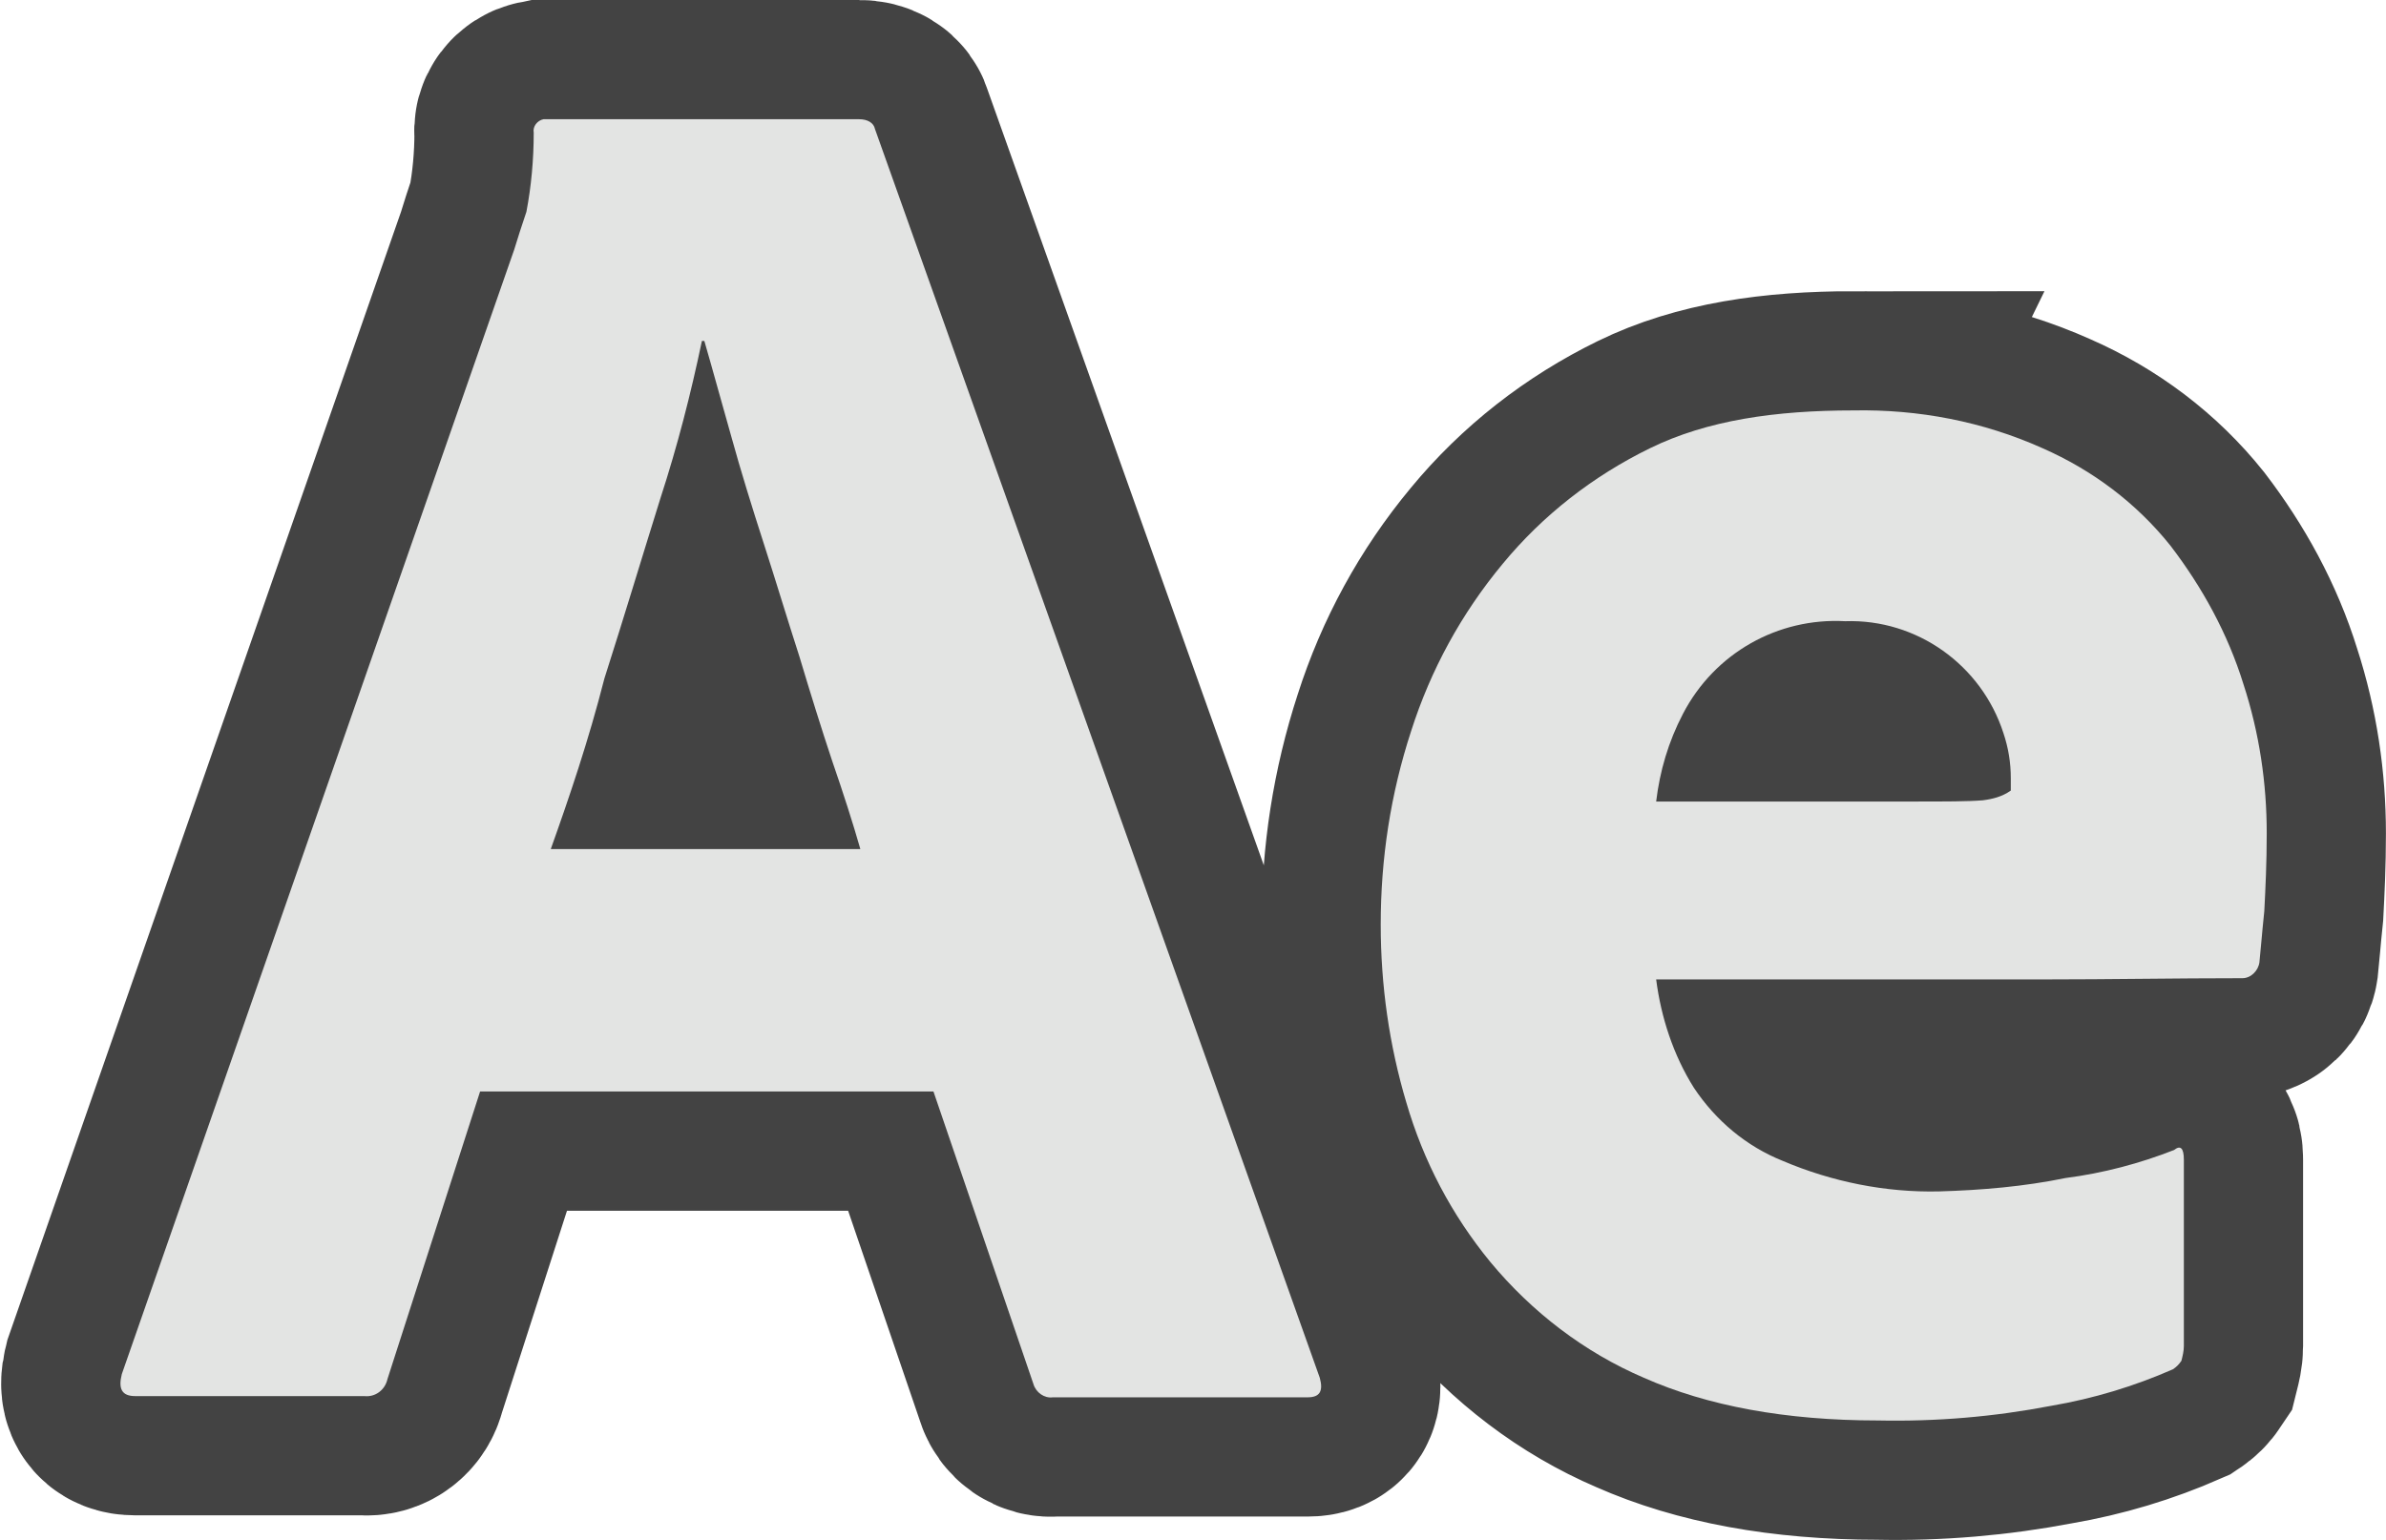
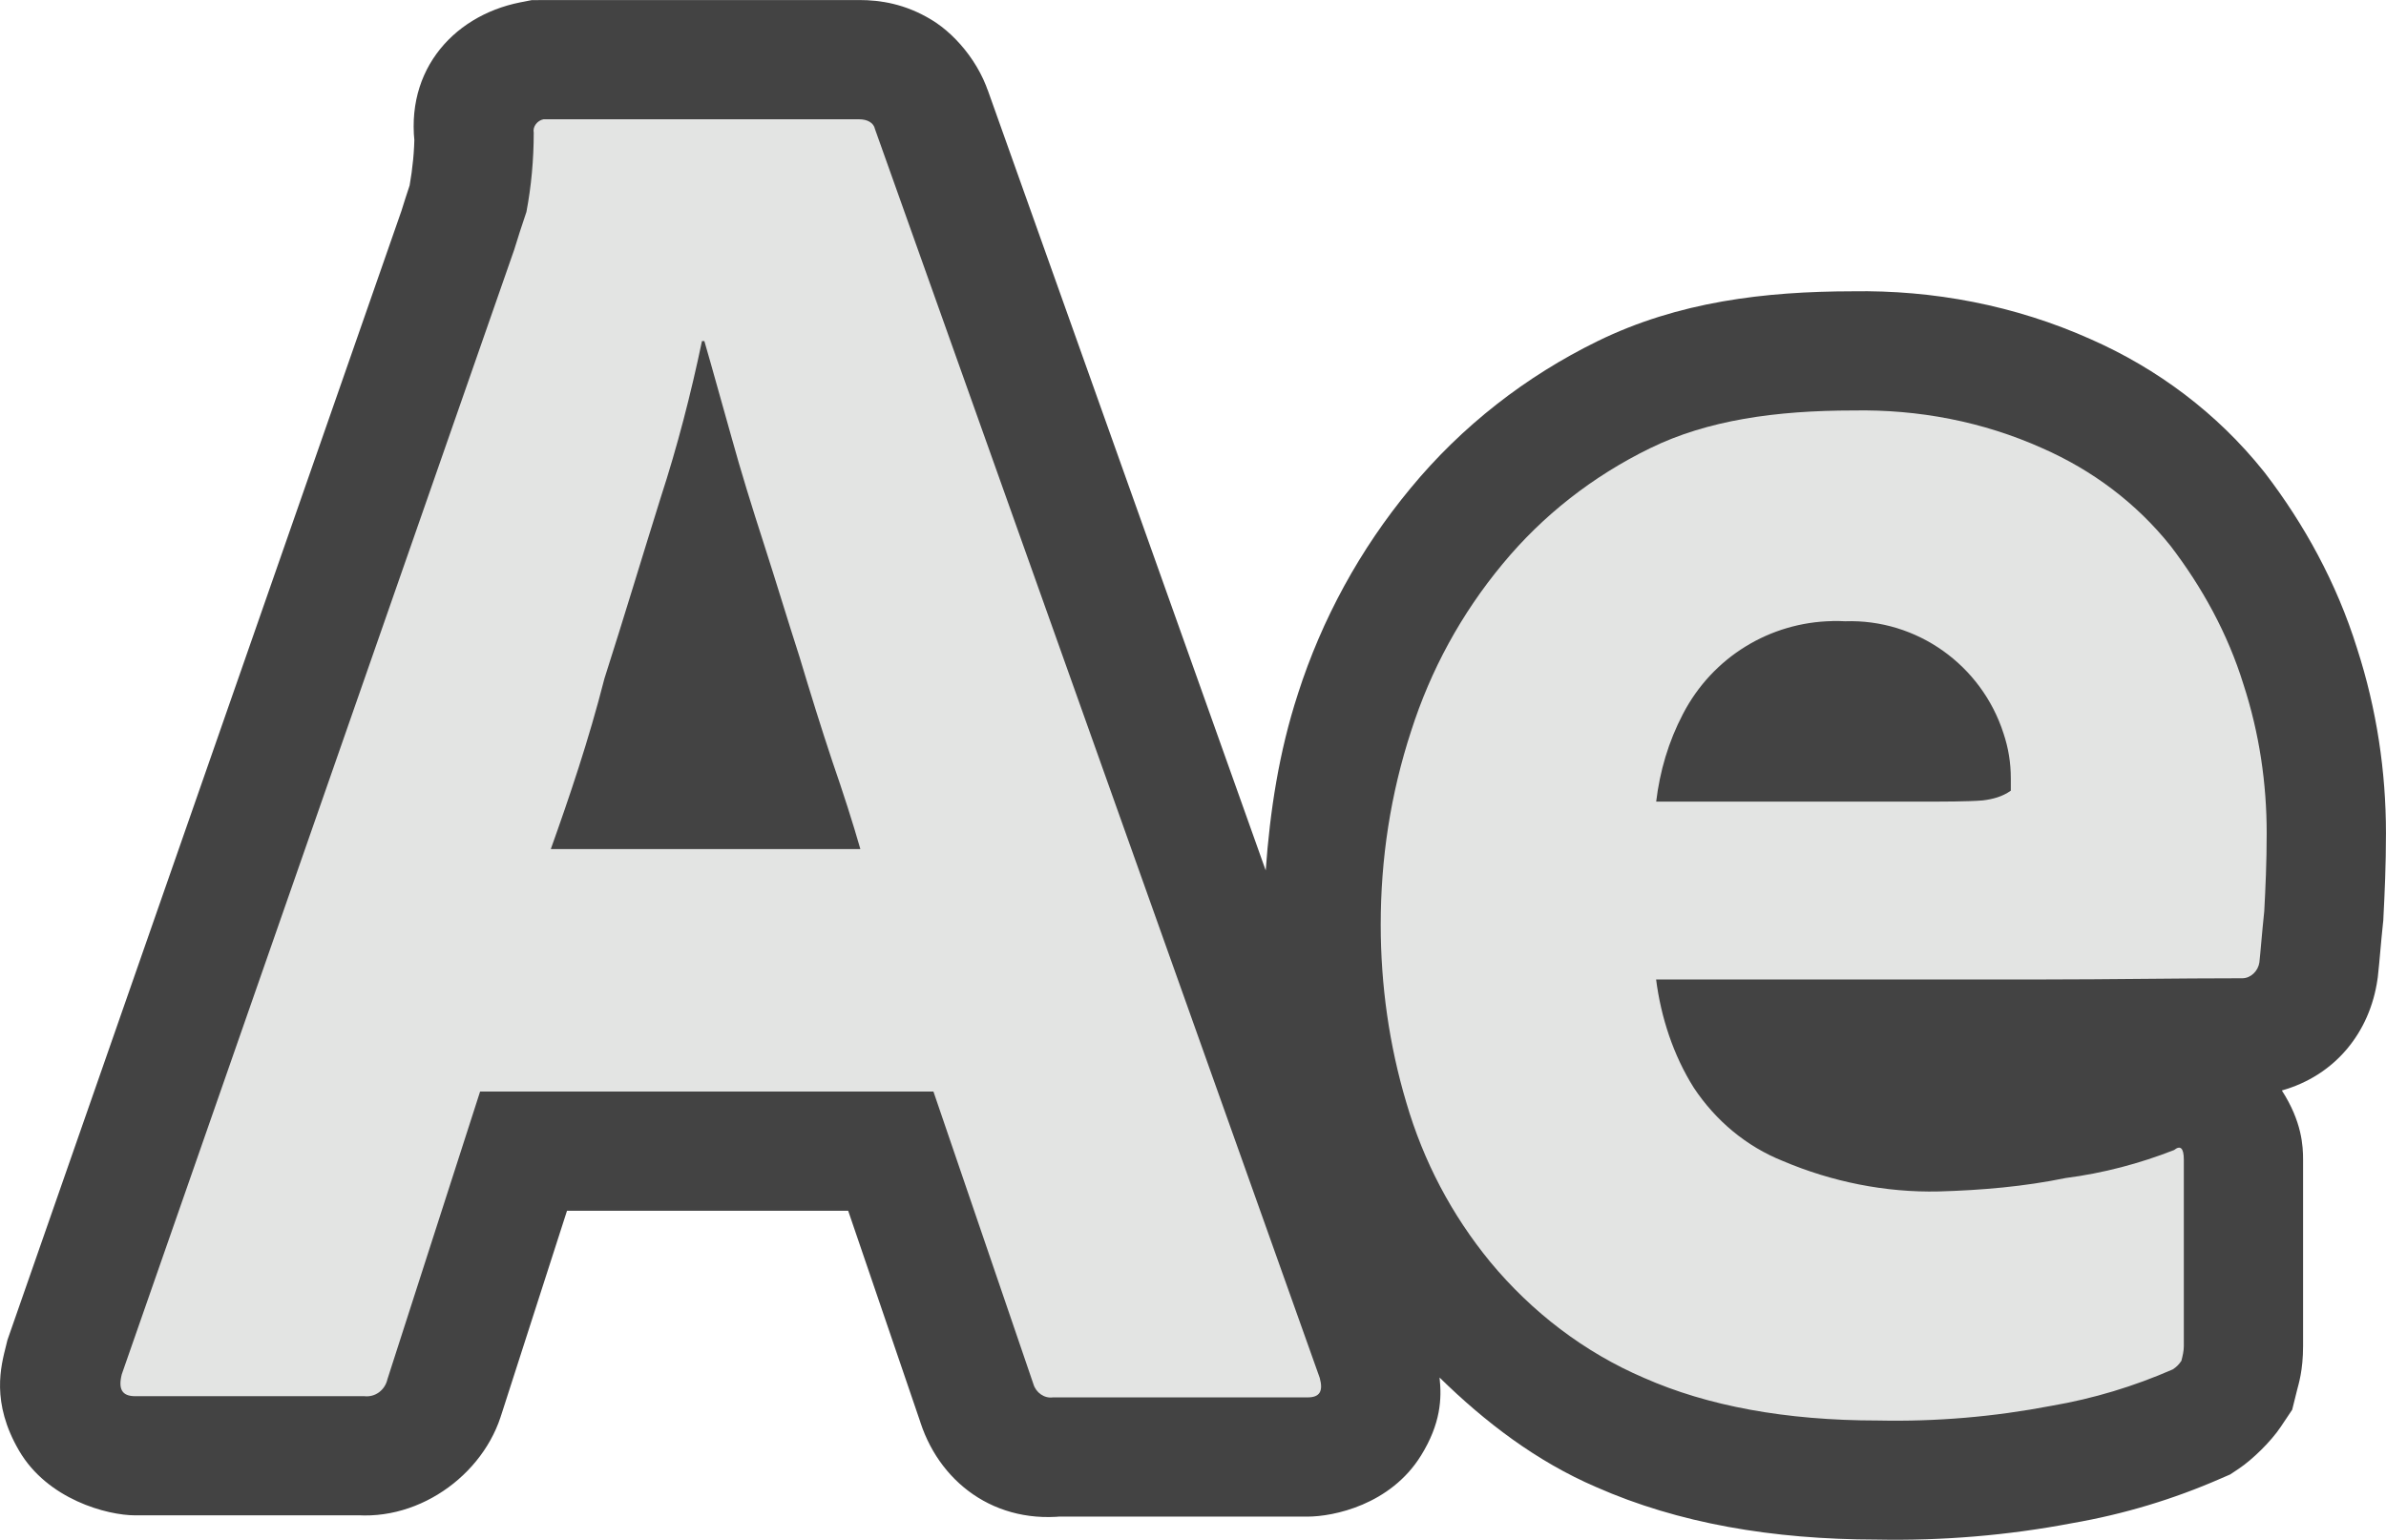
<svg xmlns="http://www.w3.org/2000/svg" width="262.952" height="169.75" viewBox="0 0 69.573 44.913" version="1.1" id="svg8">
  <defs id="defs2">
    <style id="style857">.cls-1{fill:#e52120;}.cls-1,.cls-2,.cls-3,.cls-4,.cls-5{stroke:#000;stroke-miterlimit:10;stroke-width:1.2px;}.cls-2{fill:#6dbc88;}.cls-3{fill:#701034;}.cls-4{fill:#51aae0;}.cls-5{fill:none;}</style>
    <style id="style857-1">.cls-1{fill:#e52120;}.cls-1,.cls-2,.cls-3,.cls-4,.cls-5{stroke:#000;stroke-miterlimit:10;stroke-width:1.2px;}.cls-2{fill:#6dbc88;}.cls-3{fill:#701034;}.cls-4{fill:#51aae0;}.cls-5{fill:none;}</style>
  </defs>
-   <g id="layer1" transform="translate(-34.03987,-200.053)">
-     <g transform="translate(-65.69409,4.322894)" id="layer1-3">
-       <g transform="matrix(1.006041,0,0,1.006041,-40.41575,-6.723243)" id="layer1-8">
-         <g transform="matrix(2.21307,0,0,2.21307,25.11947,-281.0106)" id="g961">
-           <path id="path927" d="m 58.715,219.471 c -0.08,0.016 -0.144,0.096 -0.128,0.175 0,0.351 -0.032,0.702 -0.096,1.038 -0.064,0.192 -0.112,0.335 -0.16,0.495 l -5.139,14.732 c -0.048,0.192 1.31e-4,0.287 0.176,0.287 h 3.001 c 0.144,0.016 0.271,-0.08 0.303,-0.223 l 1.213,-3.767 h 5.937 l 1.309,3.831 c 0.032,0.112 0.144,0.191 0.255,0.175 h 3.336 c 0.16,0 0.208,-0.08 0.16,-0.255 L 63.056,219.599 c -0.016,-0.08 -0.096,-0.128 -0.208,-0.128 H 58.763 Z m 2.075,2.905 h 0.032 c 0.112,0.383 0.223,0.798 0.351,1.245 0.128,0.463 0.271,0.926 0.431,1.42 0.16,0.495 0.303,0.974 0.463,1.469 0.144,0.479 0.287,0.942 0.431,1.373 0.144,0.415 0.271,0.814 0.367,1.149 h -4.054 c 0.239,-0.67 0.495,-1.42 0.702,-2.234 0.255,-0.798 0.495,-1.596 0.734,-2.362 0.223,-0.686 0.399,-1.373 0.543,-2.059 z m 15.083,0.91 c -1.022,0 -1.915,0.128 -2.665,0.495 -0.75,0.367 -1.405,0.878 -1.931,1.516 -0.543,0.654 -0.942,1.389 -1.197,2.187 -0.271,0.83 -0.399,1.676 -0.399,2.538 0,0.798 0.112,1.58 0.335,2.33 0.223,0.766 0.59,1.468 1.101,2.091 0.543,0.654 1.229,1.181 2.011,1.516 0.83,0.367 1.851,0.559 3.064,0.559 0.766,0.016 1.516,-0.048 2.266,-0.191 0.559,-0.096 1.085,-0.255 1.596,-0.479 0.048,-0.032 0.08,-0.064 0.112,-0.112 0.016,-0.064 0.032,-0.128 0.032,-0.191 v -2.442 c 0,-0.16 -0.048,-0.192 -0.128,-0.128 -0.447,0.176 -0.926,0.303 -1.421,0.367 -0.543,0.112 -1.101,0.16 -1.66,0.176 -0.702,0.016 -1.405,-0.128 -2.043,-0.399 -0.479,-0.192 -0.878,-0.527 -1.165,-0.958 -0.271,-0.431 -0.431,-0.926 -0.495,-1.42 h 5.06 c 0.889,0 1.741,-0.016 2.618,-0.016 0.112,0 0.207,-0.096 0.223,-0.207 0.016,-0.144 0.032,-0.367 0.064,-0.67 0.016,-0.303 0.032,-0.638 0.032,-1.021 0,-0.654 -0.096,-1.309 -0.303,-1.947 -0.207,-0.67 -0.543,-1.277 -0.958,-1.82 -0.447,-0.559 -1.021,-0.99 -1.676,-1.277 -0.782,-0.351 -1.628,-0.511 -2.474,-0.495 z m -0.276,2.758 c 0.054,-9.5e-4 0.109,3e-5 0.164,0.003 0.942,-0.032 1.787,0.574 2.075,1.468 0.064,0.192 0.096,0.383 0.096,0.591 v 0.159 c -0.112,0.08 -0.239,0.112 -0.367,0.128 -0.192,0.016 -0.495,0.016 -0.91,0.016 h -3.368 c 0.048,-0.399 0.16,-0.782 0.351,-1.149 0.389,-0.748 1.143,-1.202 1.959,-1.216 z" style="fill:#434343;stroke:#434343;stroke-width:3.124;stroke-miterlimit:4;stroke-dasharray:none" />
-           <g style="fill:#e3e4e3;stroke:none" id="Ae" transform="matrix(0.1596103,0,0,0.1596103,48.43614,209.8624)">
-             <path id="path822" d="M 96.4,140 H 59.2 l -7.6,23.6 c -0.2,0.9 -1,1.5 -1.9,1.4 H 30.9 c -1.1,0 -1.4,-0.6 -1.1,-1.8 L 62,70.9 c 0.3,-1 0.6,-1.9 1,-3.1 0.4,-2.1 0.6,-4.3 0.6,-6.5 -0.1,-0.5 0.3,-1 0.8,-1.1 0.1,0 0.2,0 0.3,0 h 25.6 c 0.7,0 1.2,0.3 1.3,0.8 l 36.5,102.5 c 0.3,1.1 0,1.6 -1,1.6 h -20.9 c -0.7,0.1 -1.4,-0.4 -1.6,-1.1 z M 65,120.1 h 25.4 c -0.6,-2.1 -1.4,-4.6 -2.3,-7.2 -0.9,-2.7 -1.8,-5.6 -2.7,-8.6 -1,-3.1 -1.9,-6.1 -2.9,-9.2 -1,-3.1 -1.9,-6 -2.7,-8.9 -0.8,-2.8 -1.5,-5.4 -2.2,-7.8 h -0.2 c -0.9,4.3 -2,8.6 -3.4,12.9 -1.5,4.8 -3,9.8 -4.6,14.8 -1.3,5.1 -2.9,9.8 -4.4,14 z" class="st1" style="fill:#e3e4e3;stroke:none" />
-             <path id="path824" d="m 187.4,130.8 h -31.7 c 0.4,3.1 1.4,6.2 3.1,8.9 1.8,2.7 4.3,4.8 7.3,6 4,1.7 8.4,2.6 12.8,2.5 3.5,-0.1 7,-0.4 10.4,-1.1 3.1,-0.4 6.1,-1.2 8.9,-2.3 0.5,-0.4 0.8,-0.2 0.8,0.8 v 15.3 c 0,0.4 -0.1,0.8 -0.2,1.2 -0.2,0.3 -0.4,0.5 -0.7,0.7 -3.2,1.4 -6.5,2.4 -10,3 -4.7,0.9 -9.4,1.3 -14.2,1.2 -7.6,0 -14,-1.2 -19.2,-3.5 -4.9,-2.1 -9.2,-5.4 -12.6,-9.5 -3.2,-3.9 -5.5,-8.3 -6.9,-13.1 -1.4,-4.7 -2.1,-9.6 -2.1,-14.6 0,-5.4 0.8,-10.7 2.5,-15.9 1.6,-5 4.1,-9.6 7.5,-13.7 3.3,-4 7.4,-7.2 12.1,-9.5 4.7,-2.3 10.3,-3.1 16.7,-3.1 5.3,-0.1 10.6,0.9 15.5,3.1 4.1,1.8 7.7,4.5 10.5,8 2.6,3.4 4.7,7.2 6,11.4 1.3,4 1.9,8.1 1.9,12.2 0,2.4 -0.1,4.5 -0.2,6.4 -0.2,1.9 -0.3,3.3 -0.4,4.2 -0.1,0.7 -0.7,1.3 -1.4,1.3 -5.494,0 -10.829,0.1 -16.4,0.1 z m -31.7,-14.6 h 21.1 c 2.6,0 4.5,0 5.7,-0.1 0.8,-0.1 1.6,-0.3 2.3,-0.8 v -1 c 0,-1.3 -0.2,-2.5 -0.6,-3.7 -1.8,-5.6 -7.1,-9.4 -13,-9.2 -5.5,-0.3 -10.7,2.6 -13.3,7.6 -1.2,2.3 -1.9,4.7 -2.2,7.2 z" class="st1" style="fill:#e3e4e3;stroke:none" />
-           </g>
-         </g>
-       </g>
-     </g>
-   </g>
+   <path style="color:#000000;font-style:normal;font-variant:normal;font-weight:normal;font-stretch:normal;font-size:medium;line-height:normal;font-family:sans-serif;font-variant-ligatures:normal;font-variant-position:normal;font-variant-caps:normal;font-variant-numeric:normal;font-variant-alternates:normal;font-feature-settings:normal;text-indent:0;text-align:start;text-decoration:none;text-decoration-line:none;text-decoration-style:solid;text-decoration-color:#000000;letter-spacing:normal;word-spacing:normal;text-transform:none;writing-mode:lr-tb;direction:ltr;text-orientation:mixed;dominant-baseline:auto;baseline-shift:baseline;text-anchor:start;white-space:normal;shape-padding:0;clip-rule:nonzero;display:inline;overflow:visible;visibility:visible;opacity:1;isolation:auto;mix-blend-mode:normal;color-interpolation:sRGB;color-interpolation-filters:linearRGB;solid-color:#000000;solid-opacity:1;vector-effect:none;fill:#434343;fill-opacity:1;fill-rule:nonzero;stroke:none;stroke-width:6.955;stroke-linecap:butt;stroke-linejoin:miter;stroke-miterlimit:4;stroke-dasharray:none;stroke-dashoffset:0;stroke-opacity:1;color-rendering:auto;image-rendering:auto;shape-rendering:auto;text-rendering:auto;enable-background:accumulate" d="m 15.501,0.004 -0.338,0.066 c -2.007,0.402 -3.487,2.108 -3.012,4.482 l -0.066,-0.682 c 0,0.531 -0.055,1.053 -0.141,1.539 -0.081,0.246 -0.162,0.49 -0.238,0.74 L 0.216,39.086 l -0.037,0.152 c -0.152,0.609 -0.448,1.66 0.379,3.076 0.827,1.416 2.56,1.883 3.385,1.883 h 6.682 l -0.385,-0.019 c 2.051,0.228 4.029,-1.289 4.453,-3.199 l -0.084,0.312 1.924,-5.977 h 8.199 l 2.109,6.178 -0.053,-0.17 c 0.539,1.889 2.23,3.19 4.404,2.879 l -0.492,0.033 h 7.428 c 0.756,0 2.416,-0.343 3.307,-1.781 0.576,-0.93 0.609,-1.66 0.541,-2.275 1.329,1.301 2.821,2.443 4.568,3.195 2.393,1.056 5.134,1.527 8.18,1.531 1.92,0.037 3.818,-0.121 5.699,-0.479 1.509,-0.261 2.956,-0.7 4.33,-1.301 l 0.279,-0.121 0.254,-0.17 c 0.386,-0.257 0.932,-0.789 1.215,-1.213 l 0.336,-0.502 0.146,-0.586 c 0.039,-0.156 0.172,-0.56 0.172,-1.27 v -5.436 c 0,-0.399 -0.031,-1.109 -0.619,-2.021 1.56,-0.439 2.568,-1.699 2.789,-3.244 l 0.008,-0.055 0.006,-0.055 c 0.051,-0.457 0.079,-0.892 0.145,-1.512 l 0.01,-0.09 0.004,-0.092 c 0.036,-0.69 0.074,-1.508 0.074,-2.455 0,-1.792 -0.267,-3.613 -0.844,-5.395 -0.6,-1.922 -1.549,-3.629 -2.678,-5.105 l -0.023,-0.029 -0.023,-0.029 c -1.355,-1.694 -3.098,-2.994 -5.035,-3.848 -2.224,-0.996 -4.605,-1.44 -6.955,-1.4 -2.552,0.003 -5.075,0.302 -7.428,1.453 -2.097,1.026 -3.96,2.477 -5.453,4.287 -1.482,1.789 -2.588,3.823 -3.287,6 -1.99e-4,6.1e-4 1.99e-4,10e-4 0,0.002 -0.552,1.69 -0.816,3.418 -0.939,5.15 l -8.117,-22.793 0.135,0.484 c -0.211,-1.058 -0.986,-2.031 -1.76,-2.5 -0.774,-0.469 -1.497,-0.578 -2.113,-0.578 h -9.096 z" id="path927" />
+   <path style="display:inline;fill:#e3e4e3;stroke:none;stroke-width:0.355" d="m 15.847,3.479 c -0.178,0.036 -0.32,0.213 -0.284,0.391 0,0.782 -0.071,1.564 -0.213,2.31 -0.142,0.426 -0.249,0.746 -0.356,1.102 L 3.551,40.082 c -0.107,0.426 2.91e-4,0.64 0.391,0.64 h 6.681 c 0.32,0.036 0.604,-0.178 0.675,-0.498 l 2.701,-8.387 h 13.219 l 2.914,8.529 c 0.071,0.249 0.32,0.427 0.568,0.391 h 7.427 c 0.355,0 0.462,-0.178 0.355,-0.569 L 25.513,3.763 C 25.477,3.586 25.3,3.479 25.051,3.479 h -9.097 z m 4.62,6.468 h 0.071 c 0.249,0.853 0.498,1.776 0.782,2.771 0.284,1.031 0.604,2.061 0.96,3.163 0.355,1.102 0.675,2.167 1.03,3.269 0.32,1.066 0.64,2.097 0.96,3.056 0.32,0.924 0.604,1.812 0.817,2.558 h -9.026 c 0.533,-1.493 1.102,-3.163 1.564,-4.975 0.569,-1.777 1.101,-3.553 1.635,-5.259 0.498,-1.528 0.889,-3.056 1.209,-4.584 z m 33.581,2.025 c -2.274,0 -4.264,0.284 -5.935,1.102 -1.67,0.817 -3.127,1.955 -4.3,3.376 -1.208,1.457 -2.096,3.092 -2.665,4.868 -0.604,1.848 -0.888,3.731 -0.888,5.65 0,1.777 0.249,3.518 0.746,5.188 0.498,1.706 1.315,3.269 2.452,4.655 1.208,1.457 2.736,2.63 4.477,3.376 1.848,0.817 4.123,1.244 6.823,1.244 1.706,0.036 3.375,-0.107 5.046,-0.426 1.244,-0.213 2.417,-0.569 3.554,-1.066 0.107,-0.071 0.178,-0.142 0.249,-0.249 0.036,-0.142 0.071,-0.285 0.071,-0.427 v -5.437 c 0,-0.355 -0.107,-0.426 -0.284,-0.284 -0.995,0.391 -2.061,0.675 -3.163,0.817 -1.208,0.249 -2.452,0.356 -3.696,0.391 -1.564,0.036 -3.127,-0.284 -4.549,-0.888 -1.066,-0.426 -1.955,-1.173 -2.594,-2.132 -0.604,-0.959 -0.96,-2.061 -1.102,-3.163 h 11.265 c 1.98,0 3.876,-0.035 5.828,-0.035 0.249,0 0.462,-0.213 0.498,-0.462 0.036,-0.32 0.071,-0.817 0.142,-1.492 0.036,-0.675 0.071,-1.422 0.071,-2.275 0,-1.457 -0.213,-2.914 -0.675,-4.335 -0.462,-1.493 -1.208,-2.843 -2.132,-4.051 -0.995,-1.244 -2.275,-2.203 -3.732,-2.843 -1.741,-0.782 -3.625,-1.137 -5.508,-1.102 z m -0.613,6.141 c 0.121,-0.002 0.243,5.5e-5 0.365,0.007 2.097,-0.071 3.98,1.28 4.62,3.27 0.142,0.426 0.213,0.853 0.213,1.315 v 0.356 c -0.249,0.178 -0.533,0.249 -0.817,0.284 -0.426,0.035 -1.102,0.036 -2.026,0.036 H 48.292 c 0.107,-0.888 0.355,-1.742 0.782,-2.559 0.866,-1.666 2.545,-2.675 4.361,-2.707 z" id="path822" />
  <style type="text/css" id="style815">
	.st0{fill:#00005B;}
	.st1{fill:#9999FF;}
</style>
  <style type="text/css" id="style815-4">
	.st0{fill:#00005B;}
	.st1{fill:#9999FF;}
</style>
</svg>
